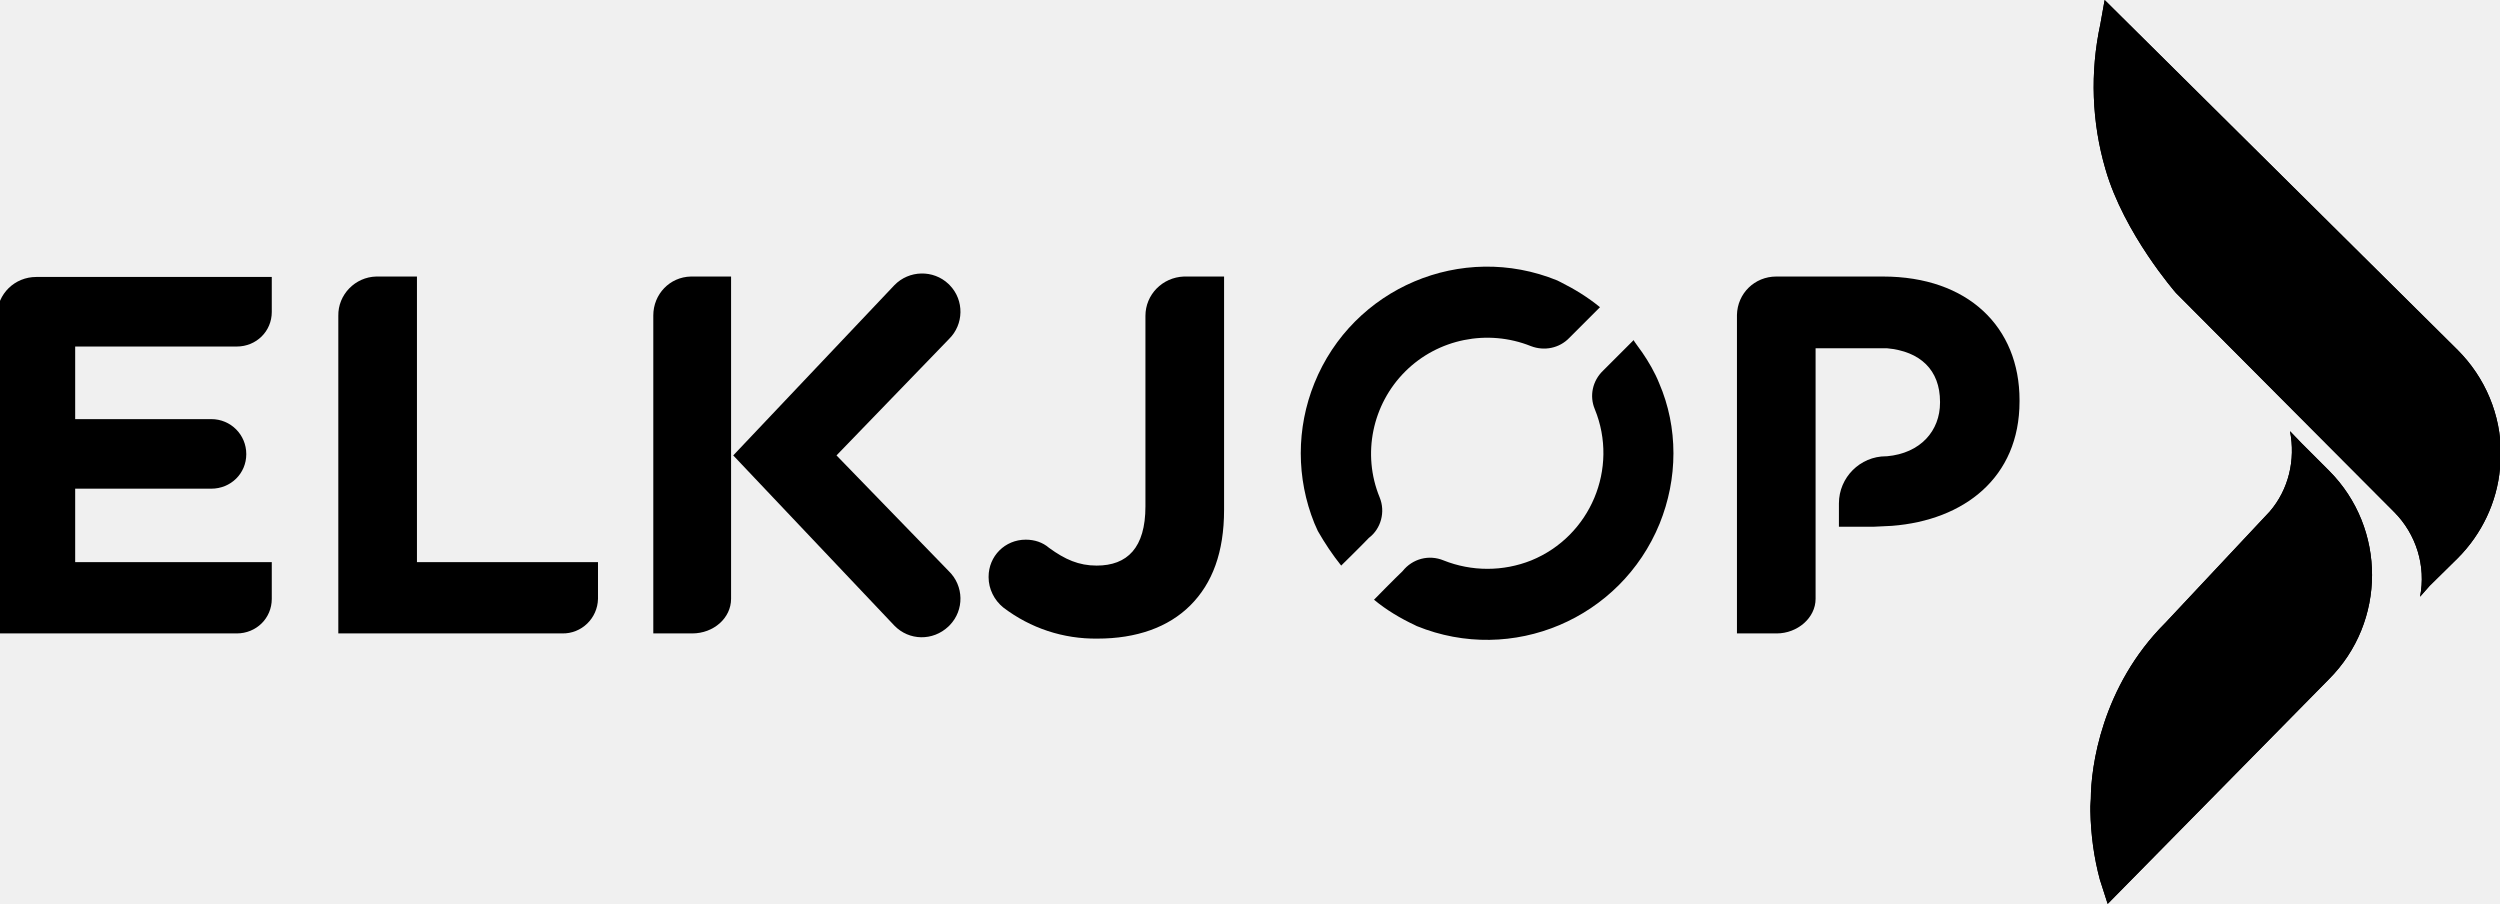
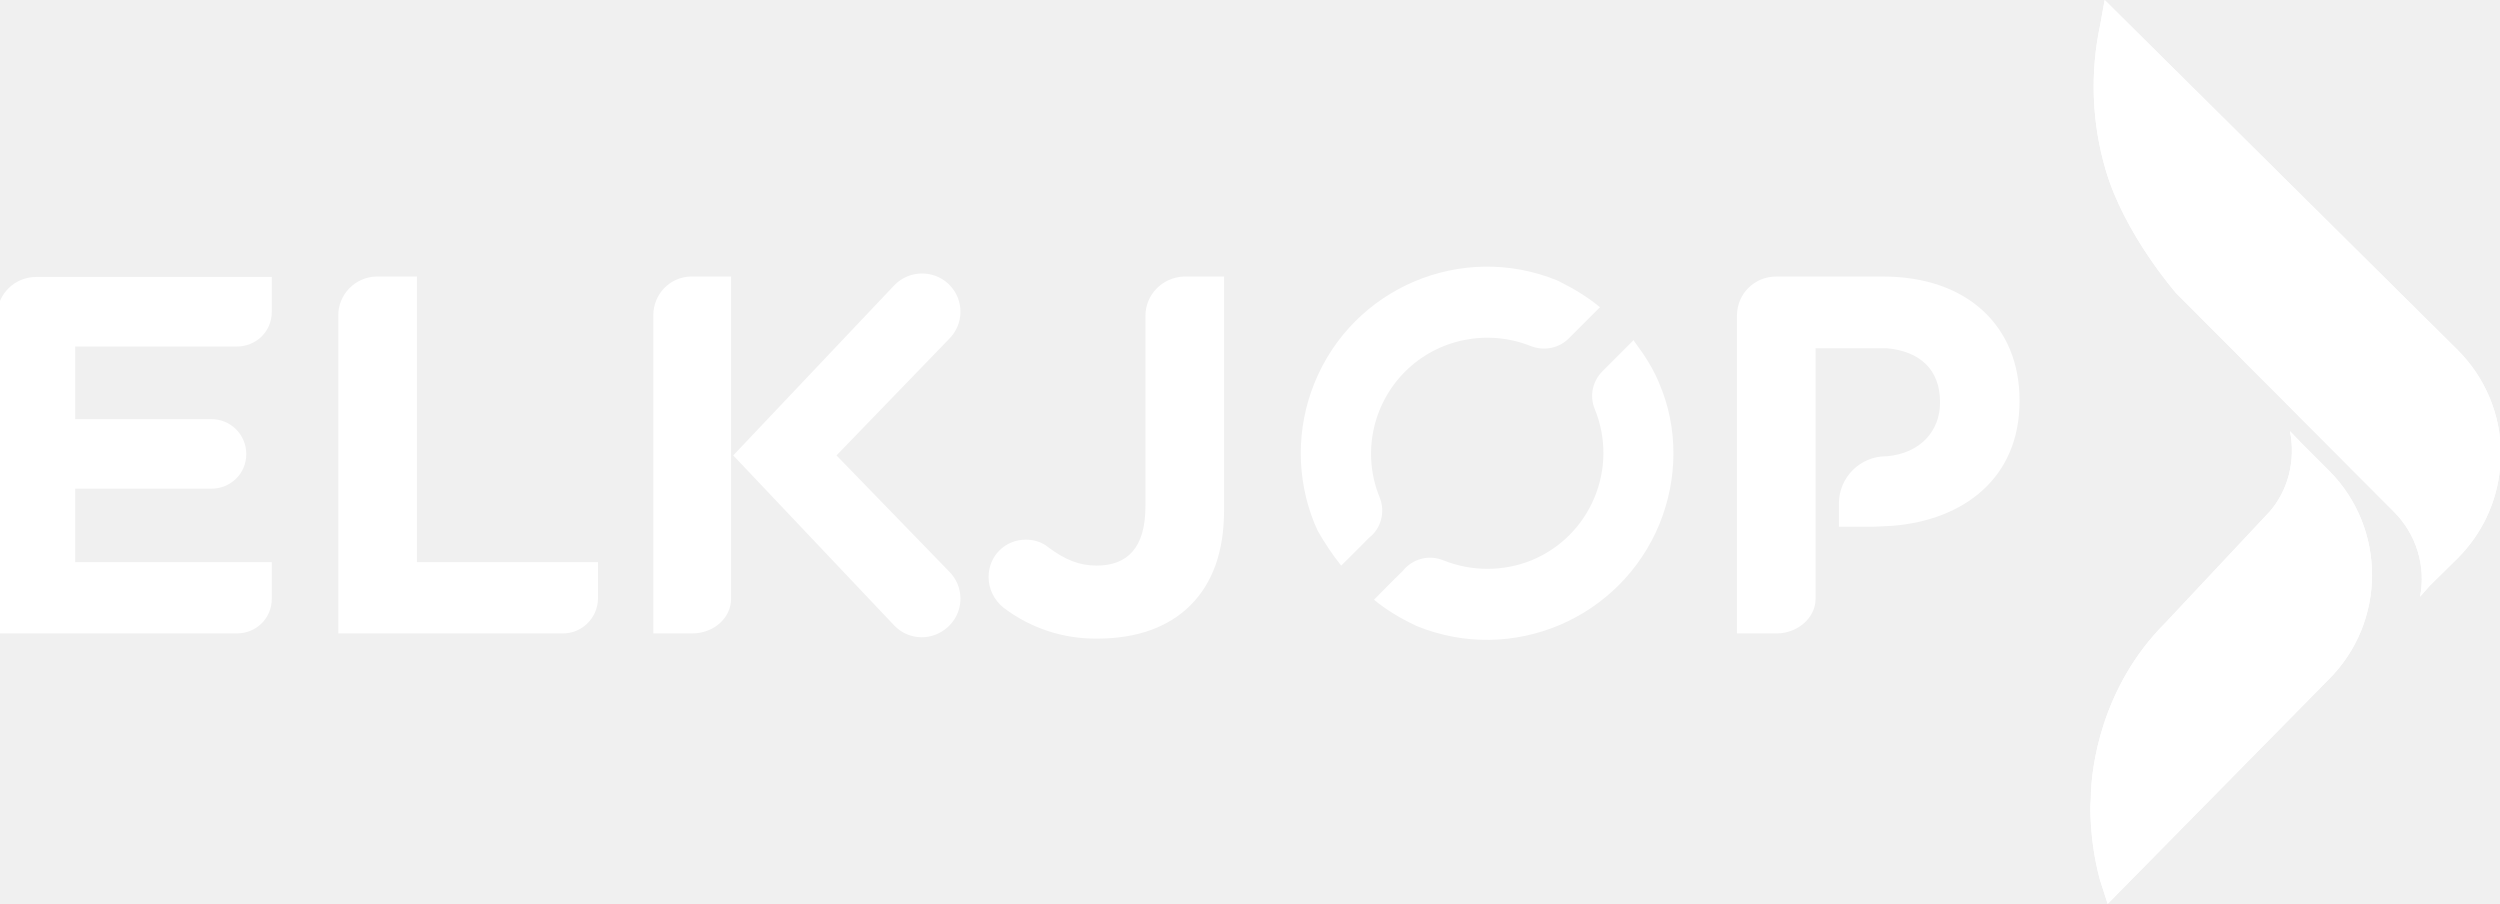
- <svg xmlns="http://www.w3.org/2000/svg" xmlns:xlink="http://www.w3.org/1999/xlink" version="1.1" id="Layer_1" x="0px" y="0px" viewBox="0 0 578.6 209.2" style="enable-background:new 0 0 578.6 209.2;" xml:space="preserve">
+ <svg xmlns="http://www.w3.org/2000/svg" xmlns:xlink="http://www.w3.org/1999/xlink" version="1.1" id="Layer_1" x="0px" y="0px" viewBox="0 0 578.6 209.2" style="enable-background:new 0 0 578.6 209.2; fill: white;" xml:space="preserve">
  <path d="M525.3,118.4l-24.2,25.8c-14.7,14.7-17.2,33.4-17.2,40.7c0,0.5-0.1,1.1-0.1,1.7v1.1c0.1,5.4,0.8,10.7,2.2,15.9l1.8,5.6  l51.2-52c13.3-13.3,13.3-34.9,0.1-48.2c0,0,0,0-0.1-0.1l-6.3-6.3l-2.7-2.8C531.3,106.4,529.7,113.3,525.3,118.4" />
  <g>
    <g>
      <defs>
        <path id="SVGID_1_" d="M525.3,118.4l-24.2,25.8c-14.7,14.7-17.2,33.4-17.2,40.7c0,0.5-0.1,1.1-0.1,1.7v1.1     c0.1,5.4,0.8,10.7,2.2,15.9l1.8,5.6l51.2-52c13.3-13.3,13.3-34.9,0.1-48.2c0,0,0,0-0.1-0.1l-6.3-6.3l-2.7-2.8     C531.3,106.4,529.7,113.3,525.3,118.4" />
      </defs>
      <clipPath id="SVGID_2_">
        <use xlink:href="#SVGID_1_" style="overflow:visible;" />
      </clipPath>
      <g style="clip-path:url(#SVGID_2_);">
        <rect x="453.3" y="95.2" transform="matrix(0.6046 -0.7965 0.7965 0.6046 81.2074 472.6733)" width="126.9" height="118.6" />
      </g>
    </g>
  </g>
  <path d="M486.1,5.6c-2.4,11.1-2,22.7,1.2,33.6c4.3,14.9,16.3,28.6,16.3,28.6l50.5,50.7c5.1,5.1,7.4,12.5,6,19.6l0,0l2.2-2.5l6.5-6.4  c5.6-5.6,9.1-13,9.8-20.8c0.1-1,0.2-2.1,0.2-3.1V105c0-9-3.6-17.6-10-24L487.1,0L486.1,5.6z" />
  <g>
    <g>
      <defs>
        <path id="SVGID_3_" d="M486.1,5.6c-2.4,11.1-2,22.7,1.2,33.6c4.3,14.9,16.3,28.6,16.3,28.6l50.5,50.7c5.1,5.1,7.4,12.5,6,19.6     l0,0l2.2-2.5l6.5-6.4c5.6-5.6,9.1-13,9.8-20.8c0.1-1,0.2-2.1,0.2-3.1V105c0-9-3.6-17.6-10-24L487.1,0L486.1,5.6z" />
      </defs>
      <clipPath id="SVGID_4_">
        <use xlink:href="#SVGID_3_" style="overflow:visible;" />
      </clipPath>
      <g style="clip-path:url(#SVGID_4_);">
        <rect x="448.7" y="-14.7" transform="matrix(0.7547 -0.6561 0.6561 0.7547 84.7591 365.0181)" width="163.6" height="167.7" />
      </g>
    </g>
  </g>
  <path d="M435.8,64h-24.7c-5,0-9,3.9-9.1,8.9c0,0.1,0,0.1,0,0.2v73.5h9.2c4.8,0,9-3.6,9-8v-58h16.5c7.7,0.7,12.3,5,12.3,12.4v0.2  c0,6.5-4.5,11.7-12.3,12.4h-0.2c-6,0-10.9,4.9-10.9,10.9v5.4h8.2l4.1-0.2c16.6-1.3,29.5-11.1,29.5-28.8v-0.3  C467.4,75.7,455.5,64,435.8,64z" />
  <path d="M151.2,73v73.6h9c5,0,9-3.6,9-8V64h-9.3C155,64.1,151.2,68.1,151.2,73z" />
  <path d="M219.6,78.5c3.5-3.4,3.6-9,0.2-12.5l-0.3-0.3c-3.5-3.3-9.1-3.2-12.5,0.3l-37.3,39.4l37.3,39.4c3.4,3.5,8.9,3.6,12.5,0.2  l0.3-0.3c3.4-3.5,3.3-9.1-0.2-12.5l-26-26.8l0,0L219.6,78.5z" />
  <path d="M265.1,73.1v44.1c0,9.6-4.2,13.7-11.3,13.7c-4.1,0-7.3-1.4-11-4.1c-1.5-1.3-3.4-1.9-5.4-1.9c-4.8,0-8.6,3.8-8.6,8.6v0.1  c0,2.7,1.3,5.3,3.4,7c6.3,4.8,13.9,7.3,21.8,7.2c9,0,16.4-2.6,21.5-7.7s7.8-12.3,7.8-22.1V64H274C269,64.2,265.1,68.2,265.1,73.1z" />
  <path d="M96.5,64h-9.4c-4.9,0.1-8.9,4.2-8.8,9.1v73.5h51.8c4.5,0.1,8.2-3.5,8.3-8l0,0v-8.5H96.5L96.5,64L96.5,64z" />
  <path d="M-0.7,73.1v73.5h55.5c4.5,0,8.1-3.5,8.1-8l0,0v-8.5H17.4v-17h31.5c4.5,0,8.1-3.5,8.1-8l0,0c0-4.5-3.6-8.1-8.1-8.1H17.4V80.2  h37.4c4.5,0,8.1-3.5,8.1-8l0,0v-8.1H8.4c-5,0-9,3.9-9.1,8.9C-0.7,73-0.7,73-0.7,73.1z" />
  <path d="M380.1,81.6c-0.1-0.2-2.1-2.8-2-2.9l-7.1,7.1c-2.4,2.3-3.2,5.8-1.9,8.9c5.6,13.7-1,29.4-14.7,35c-6.5,2.6-13.8,2.6-20.3,0  c-3.4-1.4-7.2-0.4-9.5,2.5c-1.6,1.5-6.6,6.6-6.6,6.6c2.9,2.4,6.1,4.3,9.5,5.9l0.4,0.2c22.1,9,47.2-1.7,56.2-23.7  c2.1-5.2,3.2-10.7,3.2-16.3s-1.1-11.1-3.3-16.2C383,86.2,381.6,83.8,380.1,81.6z" />
  <path d="M319.3,115.1c-4.1-10-1.7-21.5,5.9-29.1s19.1-9.9,29.1-5.9c3.1,1.2,6.6,0.5,8.9-1.9l7.1-7.1c-2.8-2.3-5.9-4.2-9.1-5.8  c-0.3-0.1-0.5-0.3-0.8-0.4c-22.1-9-47.3,1.7-56.2,23.8c-4.2,10.4-4.2,22,0,32.4c0.2,0.5,0.6,1.3,0.8,1.8c1.6,2.8,3.4,5.5,5.4,8  c0,0,4.7-4.6,6.4-6.4C319.6,122.4,320.7,118.5,319.3,115.1z" />
</svg>
